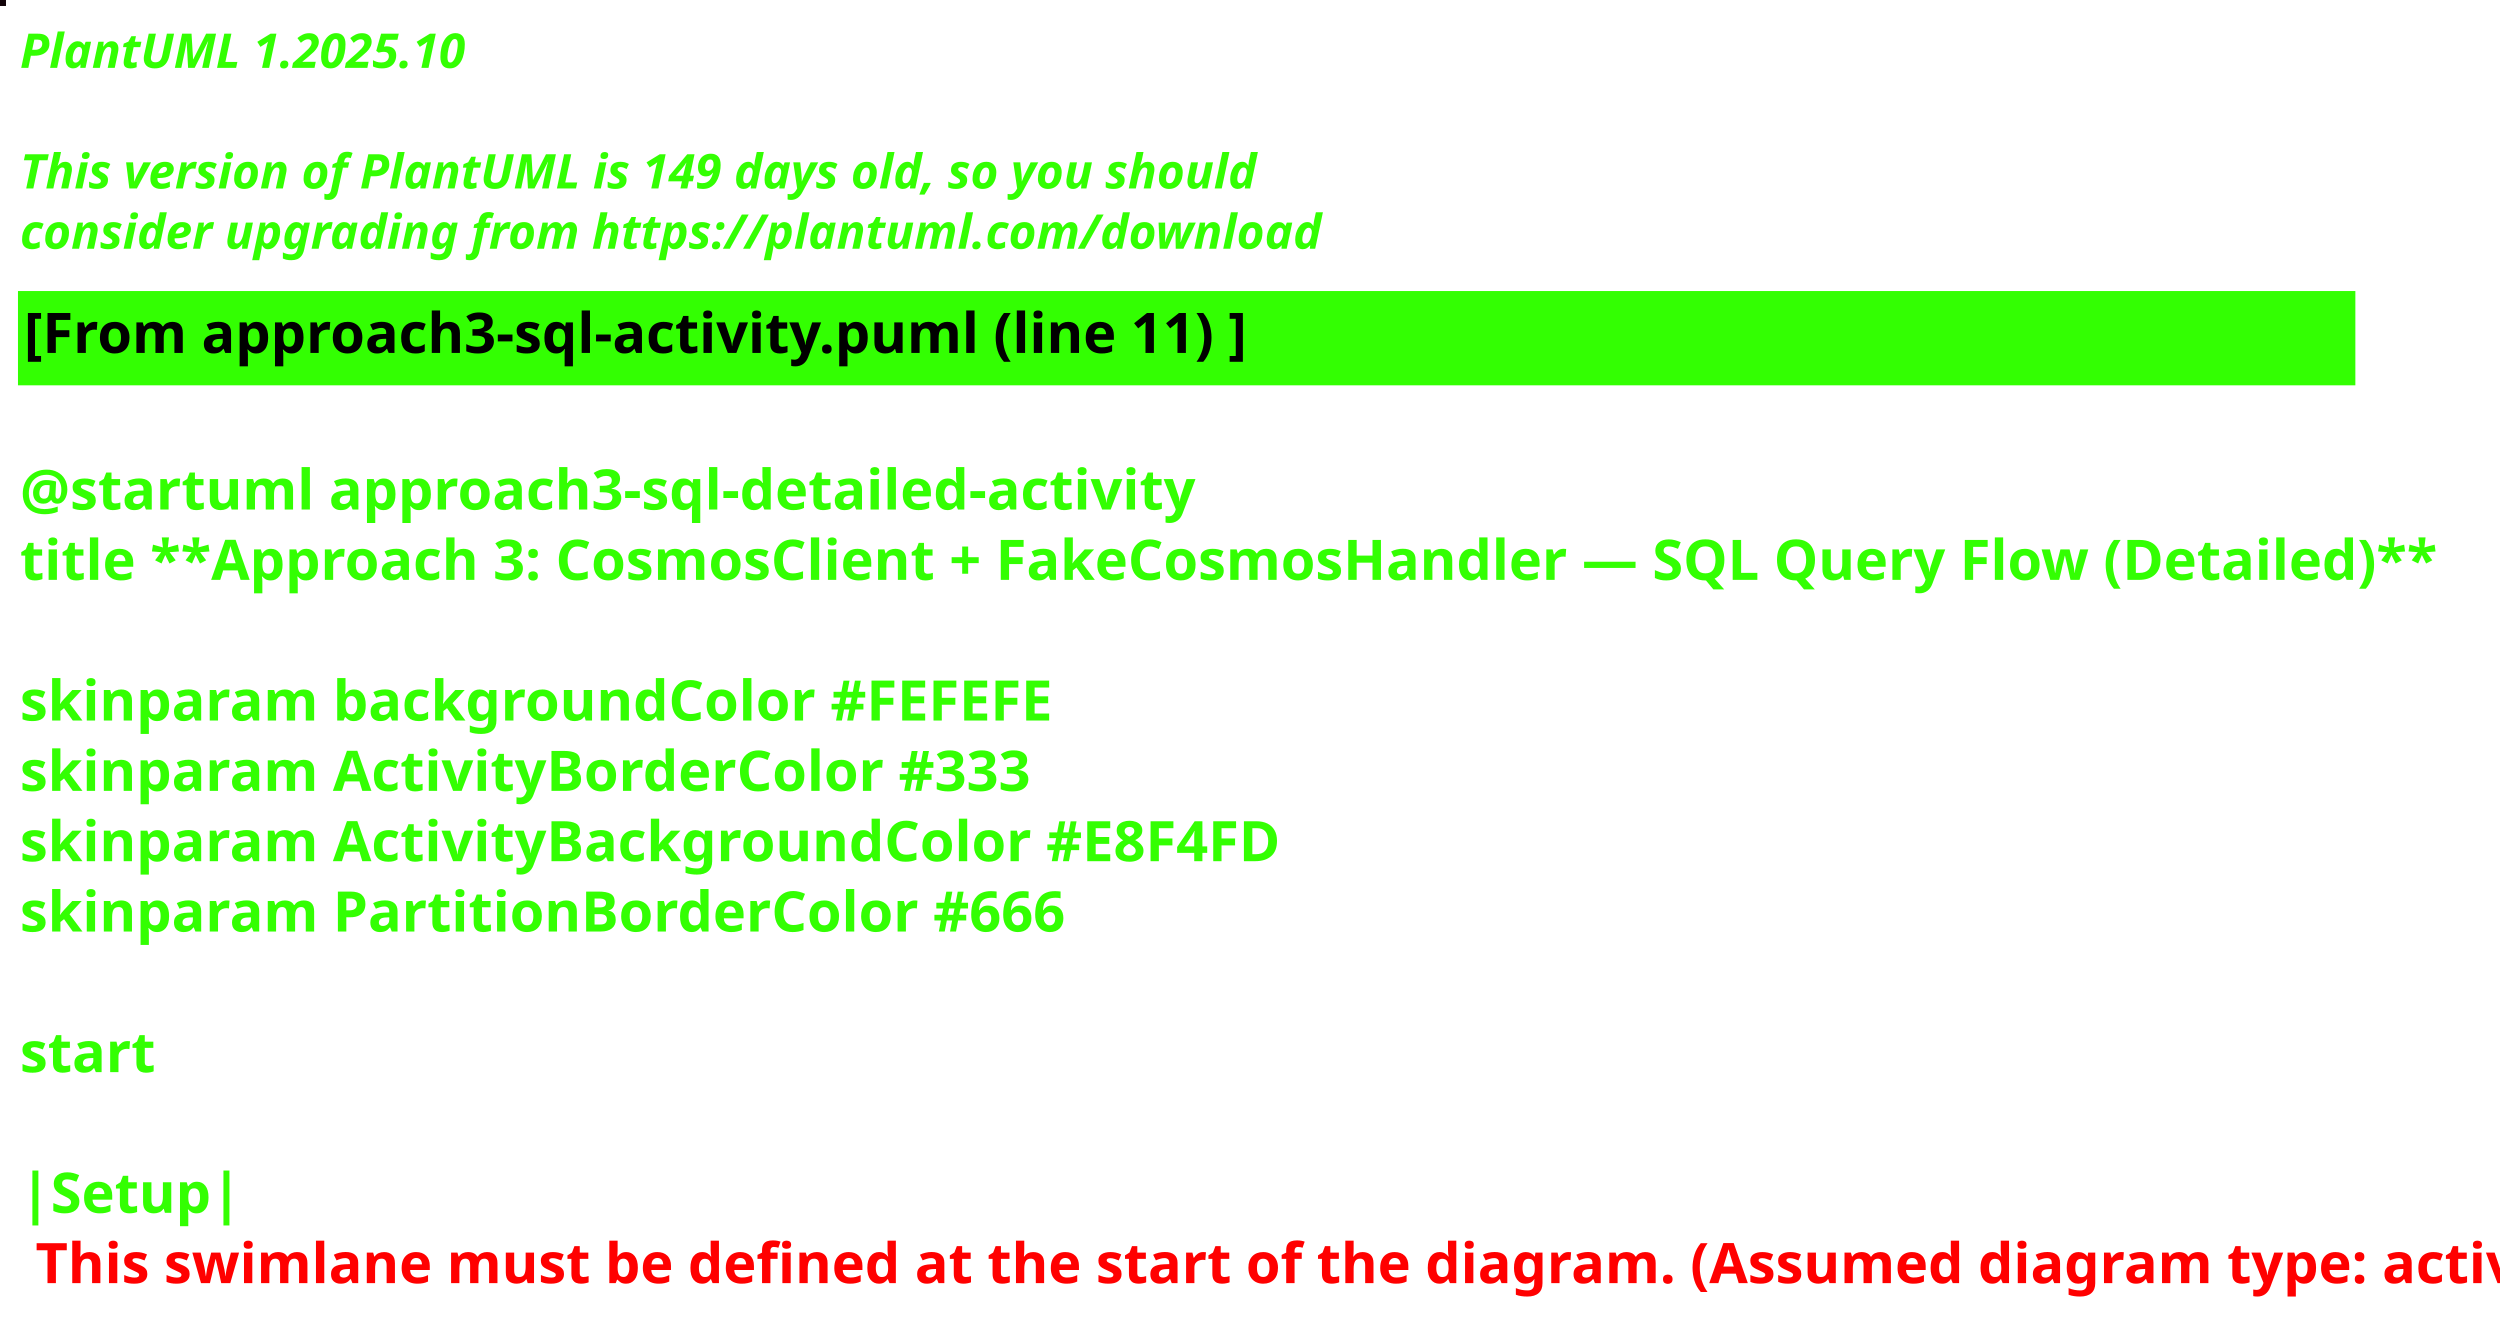
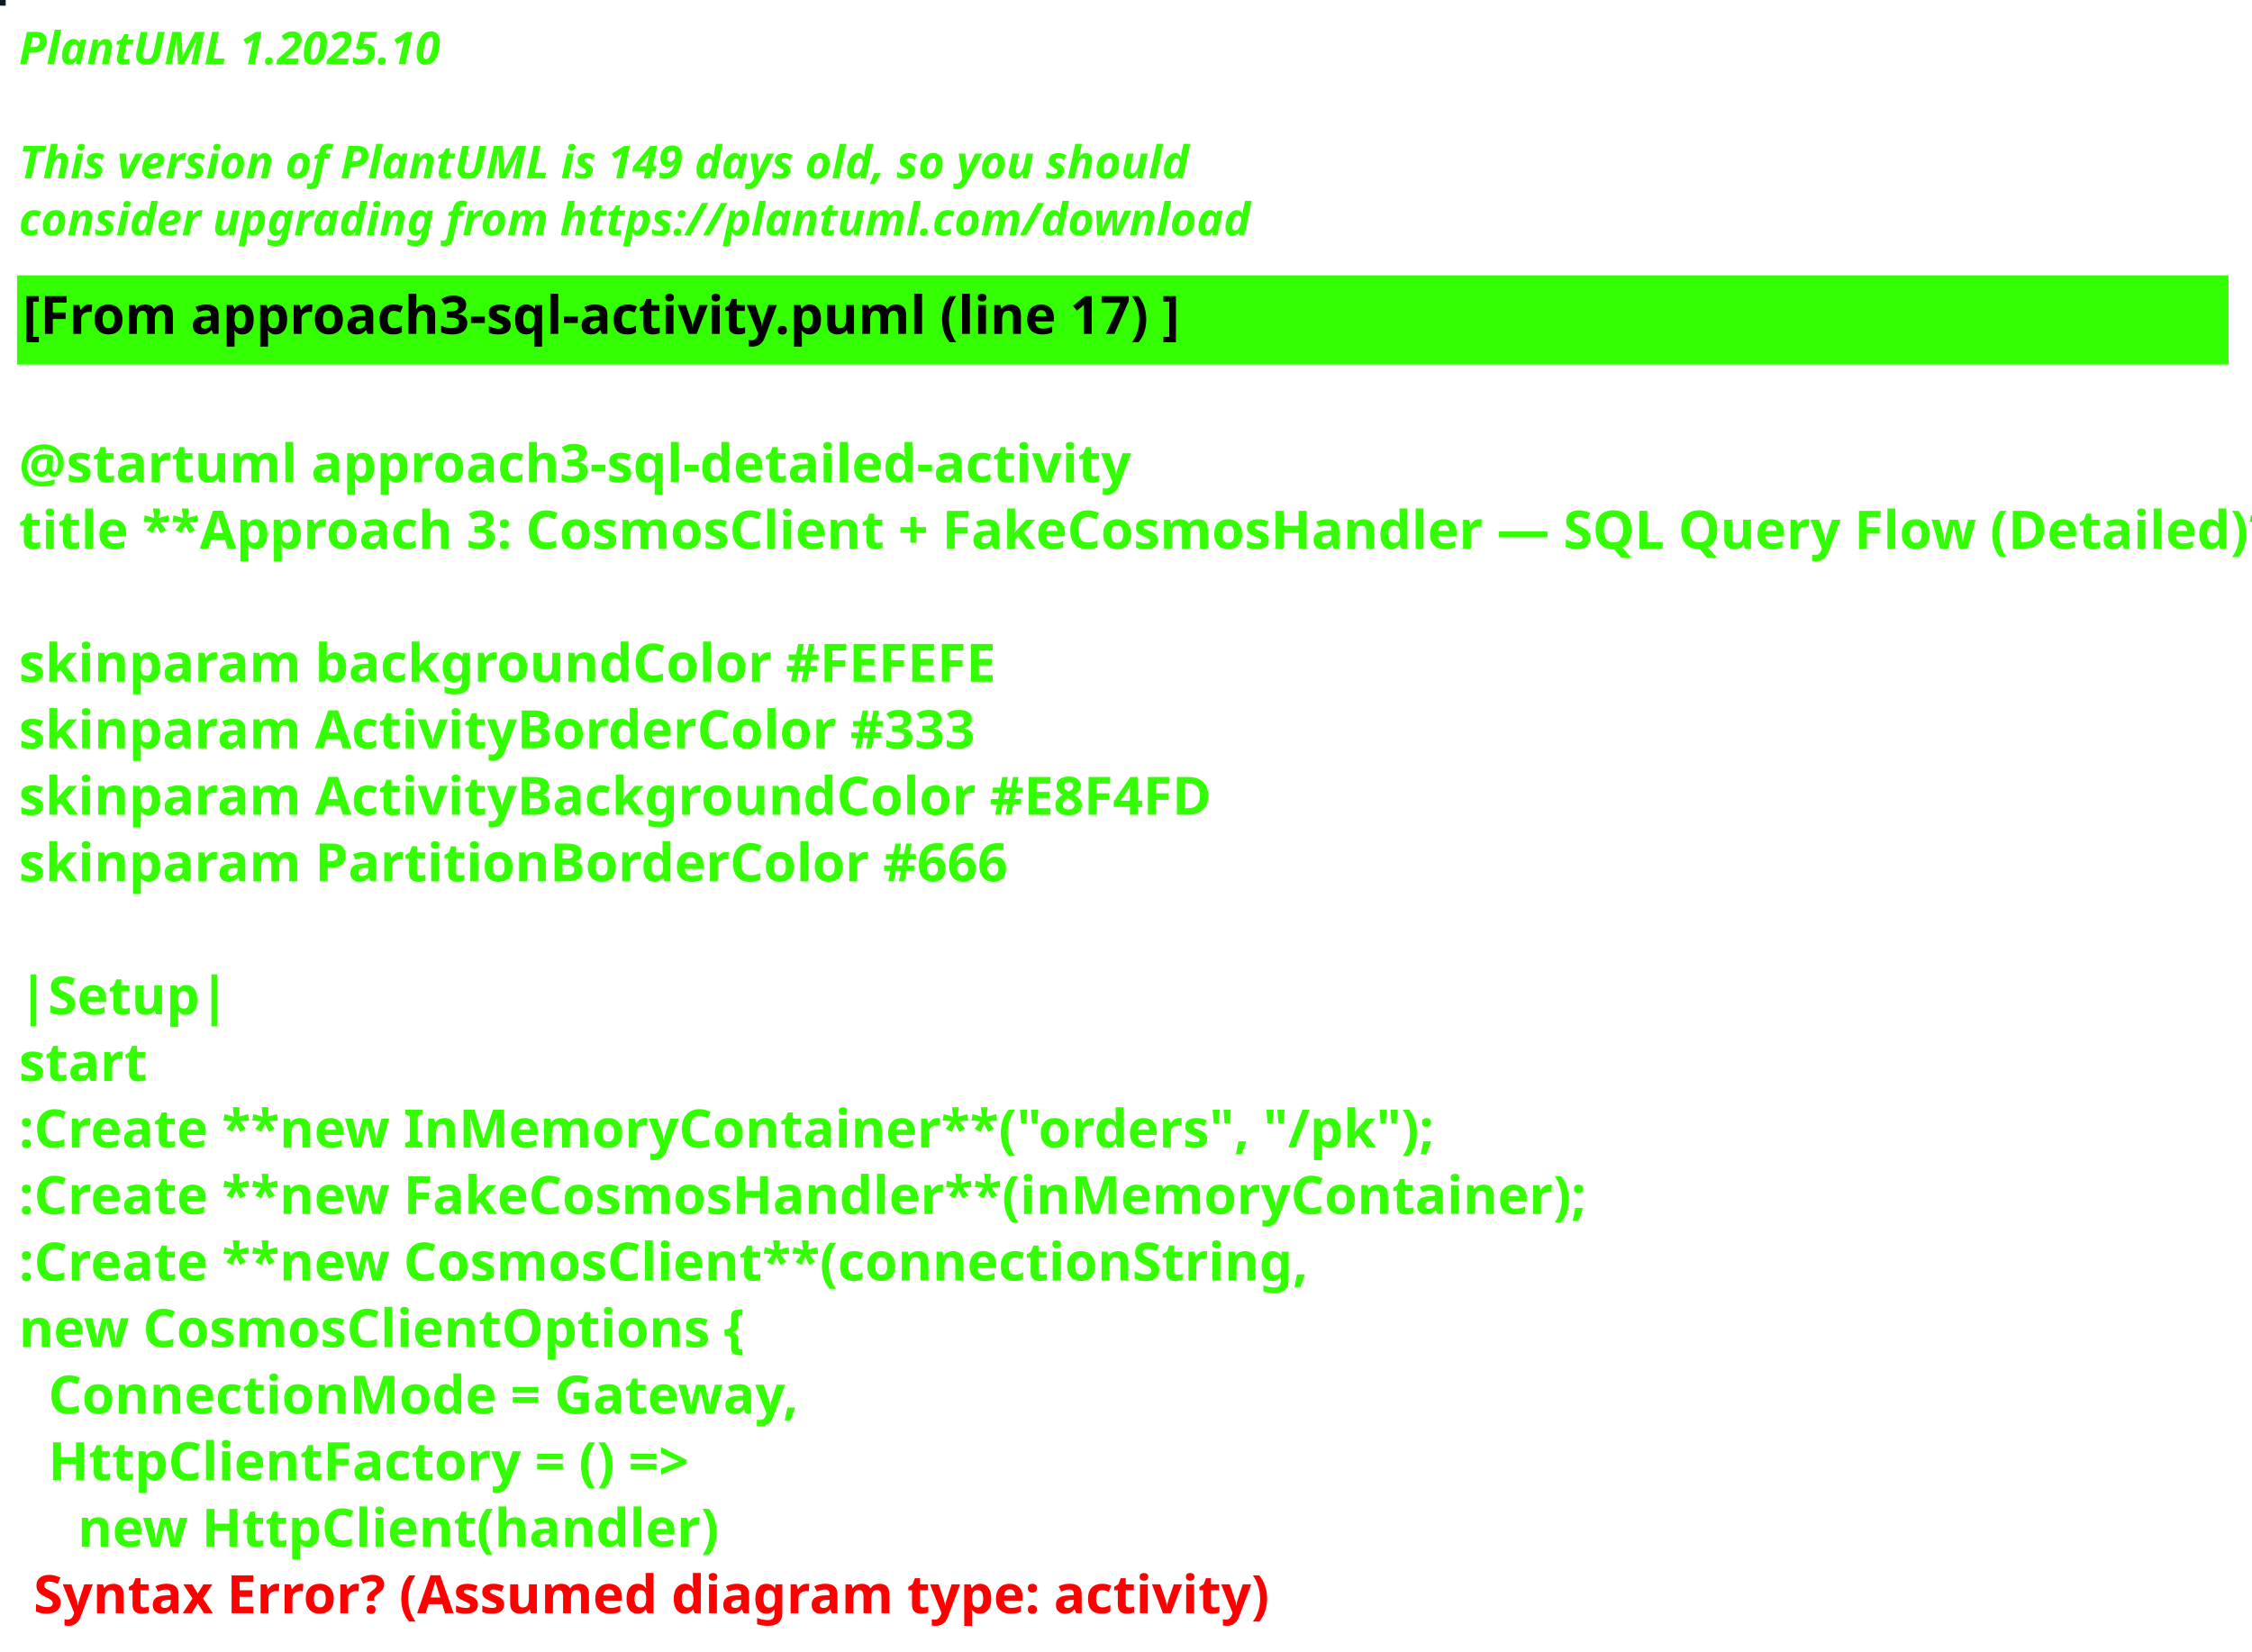
- <svg xmlns="http://www.w3.org/2000/svg" contentStyleType="text/css" height="331px" preserveAspectRatio="none" style="width:626px;height:331px;background:#000000;" version="1.1" viewBox="0 0 626 331" width="626px" zoomAndPan="magnify">
+ <svg xmlns="http://www.w3.org/2000/svg" contentStyleType="text/css" height="437px" preserveAspectRatio="none" style="width:596px;height:437px;background:#000000;" version="1.1" viewBox="0 0 596 437" width="596px" zoomAndPan="magnify">
  <defs />
  <g>
-     <rect fill="#110308" height="1" style="stroke:#110308;stroke-width:1;" width="1" x="0" y="0" />
+     <rect fill="#081D20" height="1" style="stroke:#081D20;stroke-width:1;" width="1" x="0" y="0" />
    <text fill="#33FF02" font-family="sans-serif" font-size="12" font-style="italic" font-weight="bold" lengthAdjust="spacing" textLength="112.049" x="5" y="17">PlantUML 1.2025.10</text>
    <text fill="#33FF02" font-family="sans-serif" font-size="12" font-style="italic" font-weight="bold" lengthAdjust="spacing" textLength="3.334" x="5" y="32.094"> </text>
    <text fill="#33FF02" font-family="sans-serif" font-size="12" font-style="italic" font-weight="bold" lengthAdjust="spacing" textLength="320.725" x="5" y="47.188">This version of PlantUML is 149 days old, so you should</text>
    <text fill="#33FF02" font-family="sans-serif" font-size="12" font-style="italic" font-weight="bold" lengthAdjust="spacing" textLength="322.664" x="5" y="62.281">consider upgrading from https://plantuml.com/download</text>
    <rect fill="#33FF02" height="22.609" style="stroke:#33FF02;stroke-width:1;" width="584.281" x="5" y="73.375" />
-     <text fill="#000000" font-family="sans-serif" font-size="14" font-weight="bold" lengthAdjust="spacing" textLength="294.827" x="6" y="88.375">[From approach3-sql-activity.puml (line 11) ]</text>
+     <text fill="#000000" font-family="sans-serif" font-size="14" font-weight="bold" lengthAdjust="spacing" textLength="294.827" x="6" y="88.375">[From approach3-sql-activity.puml (line 17) ]</text>
    <text fill="#33FF02" font-family="sans-serif" font-size="14" font-weight="bold" lengthAdjust="spacing" textLength="3.89" x="5" y="109.984"> </text>
    <text fill="#33FF02" font-family="sans-serif" font-size="14" font-weight="bold" lengthAdjust="spacing" textLength="278.94" x="5" y="127.594">@startuml approach3-sql-detailed-activity</text>
    <text fill="#33FF02" font-family="sans-serif" font-size="14" font-weight="bold" lengthAdjust="spacing" textLength="584.281" x="5" y="145.203">title **Approach 3: CosmosClient + FakeCosmosHandler — SQL Query Flow (Detailed)**</text>
    <text fill="#33FF02" font-family="sans-serif" font-size="14" font-weight="bold" lengthAdjust="spacing" textLength="3.89" x="5" y="162.812"> </text>
    <text fill="#33FF02" font-family="sans-serif" font-size="14" font-weight="bold" lengthAdjust="spacing" textLength="255.938" x="5" y="180.422">skinparam backgroundColor #FEFEFE</text>
    <text fill="#33FF02" font-family="sans-serif" font-size="14" font-weight="bold" lengthAdjust="spacing" textLength="241.978" x="5" y="198.031">skinparam ActivityBorderColor #333</text>
    <text fill="#33FF02" font-family="sans-serif" font-size="14" font-weight="bold" lengthAdjust="spacing" textLength="306.523" x="5" y="215.641">skinparam ActivityBackgroundColor #E8F4FD</text>
    <text fill="#33FF02" font-family="sans-serif" font-size="14" font-weight="bold" lengthAdjust="spacing" textLength="248.185" x="5" y="233.25">skinparam PartitionBorderColor #666</text>
    <text fill="#33FF02" font-family="sans-serif" font-size="14" font-weight="bold" lengthAdjust="spacing" textLength="3.89" x="5" y="250.859"> </text>
-     <text fill="#33FF02" font-family="sans-serif" font-size="14" font-weight="bold" lengthAdjust="spacing" textLength="30.345" x="5" y="268.469">start</text>
-     <text fill="#33FF02" font-family="sans-serif" font-size="14" font-weight="bold" lengthAdjust="spacing" textLength="3.89" x="5" y="286.078"> </text>
-     <text fill="#33FF02" font-family="sans-serif" font-size="14" font-weight="bold" lengthAdjust="spacing" text-decoration="wavy underline" textLength="46.724" x="5" y="303.688">|Setup|</text>
-     <text fill="#FF0000" font-family="sans-serif" font-size="14" font-weight="bold" lengthAdjust="spacing" textLength="610.688" x="8.89" y="321.297">This swimlane must be defined at the start of the diagram. (Assumed diagram type: activity)</text>
+     <text fill="#33FF02" font-family="sans-serif" font-size="14" font-weight="bold" lengthAdjust="spacing" textLength="46.724" x="5" y="268.469">|Setup|</text>
+     <text fill="#33FF02" font-family="sans-serif" font-size="14" font-weight="bold" lengthAdjust="spacing" textLength="30.345" x="5" y="286.078">start</text>
+     <text fill="#33FF02" font-family="sans-serif" font-size="14" font-weight="bold" lengthAdjust="spacing" textLength="348.619" x="5" y="303.688">:Create **new InMemoryContainer**("orders", "/pk");</text>
+     <text fill="#33FF02" font-family="sans-serif" font-size="14" font-weight="bold" lengthAdjust="spacing" textLength="389.758" x="5" y="321.297">:Create **new FakeCosmosHandler**(inMemoryContainer);</text>
+     <text fill="#33FF02" font-family="sans-serif" font-size="14" font-weight="bold" lengthAdjust="spacing" textLength="322.827" x="5" y="338.906">:Create **new CosmosClient**(connectionString,</text>
+     <text fill="#33FF02" font-family="sans-serif" font-size="14" font-weight="bold" lengthAdjust="spacing" textLength="187.462" x="5" y="356.516">new CosmosClientOptions {</text>
+     <text fill="#33FF02" font-family="sans-serif" font-size="14" font-weight="bold" lengthAdjust="spacing" textLength="190.976" x="12.779" y="374.125">ConnectionMode = Gateway,</text>
+     <text fill="#33FF02" font-family="sans-serif" font-size="14" font-weight="bold" lengthAdjust="spacing" textLength="162.969" x="12.779" y="391.734">HttpClientFactory = () =&gt;</text>
+     <text fill="#33FF02" font-family="sans-serif" font-size="14" font-weight="bold" lengthAdjust="spacing" text-decoration="wavy underline" textLength="157.883" x="20.559" y="409.344">new HttpClient(handler)</text>
+     <text fill="#FF0000" font-family="sans-serif" font-size="14" font-weight="bold" lengthAdjust="spacing" textLength="316.647" x="8.89" y="426.953">Syntax Error? (Assumed diagram type: activity)</text>
  </g>
</svg>
